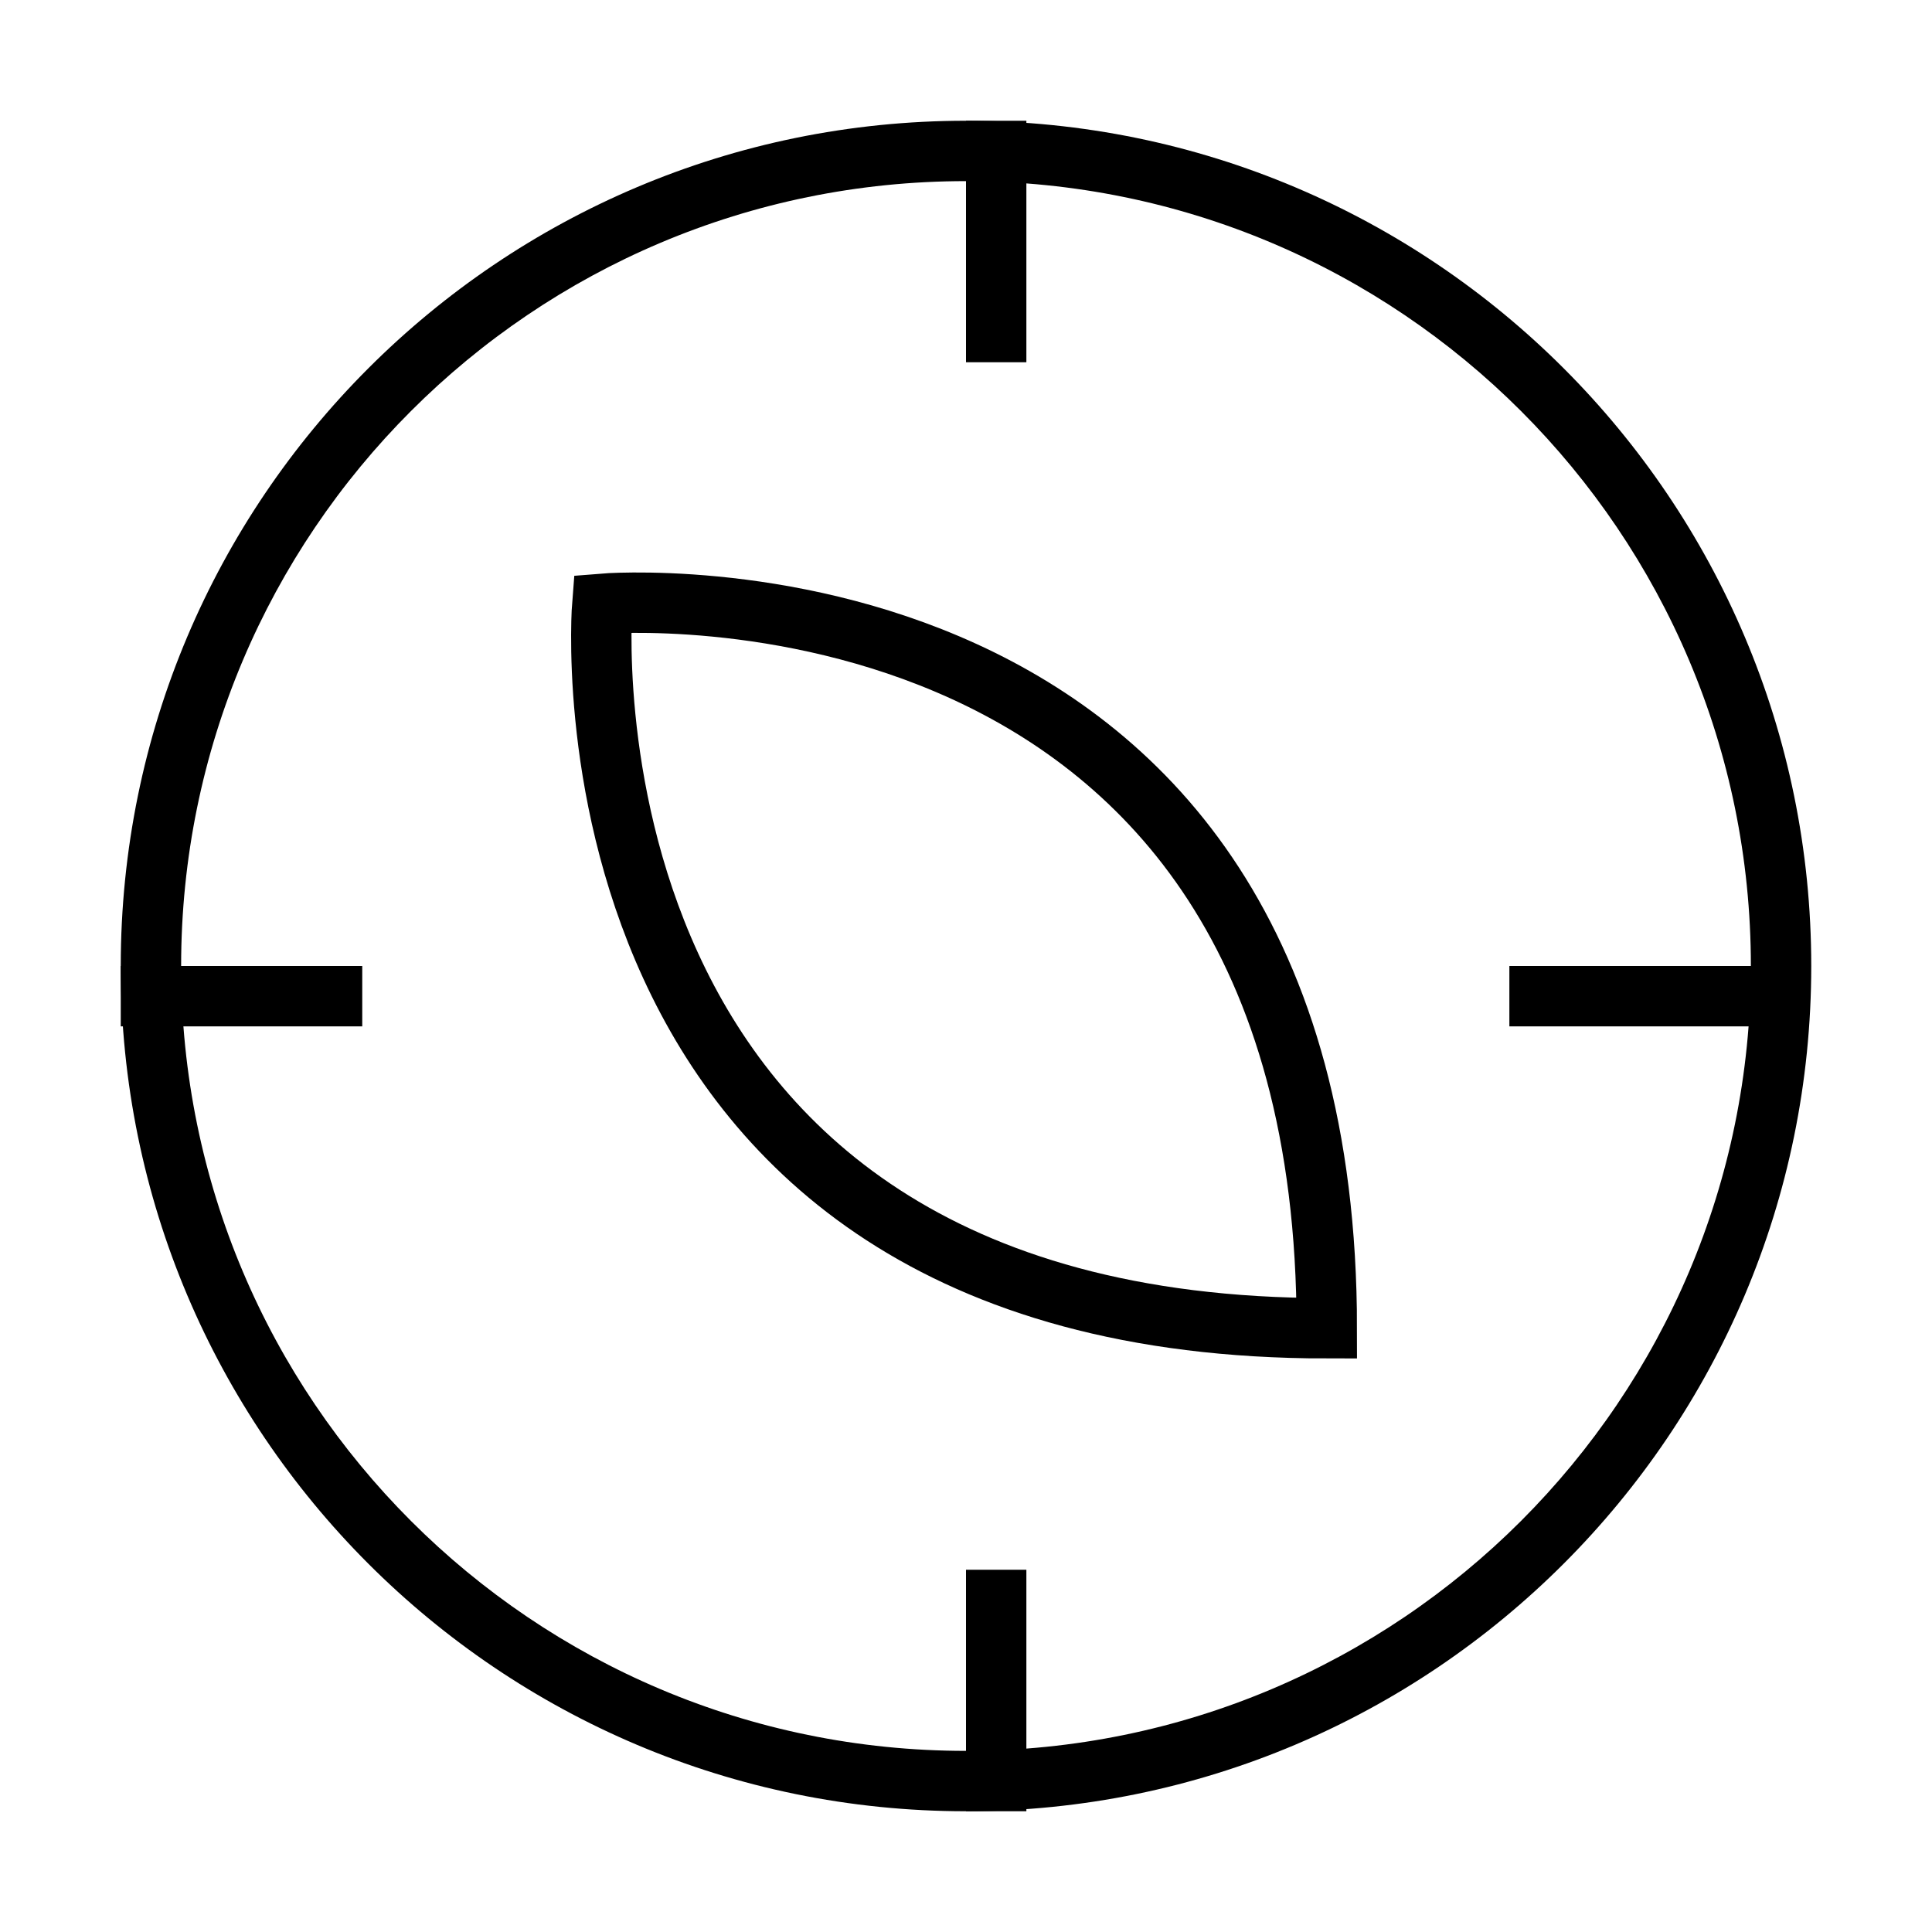
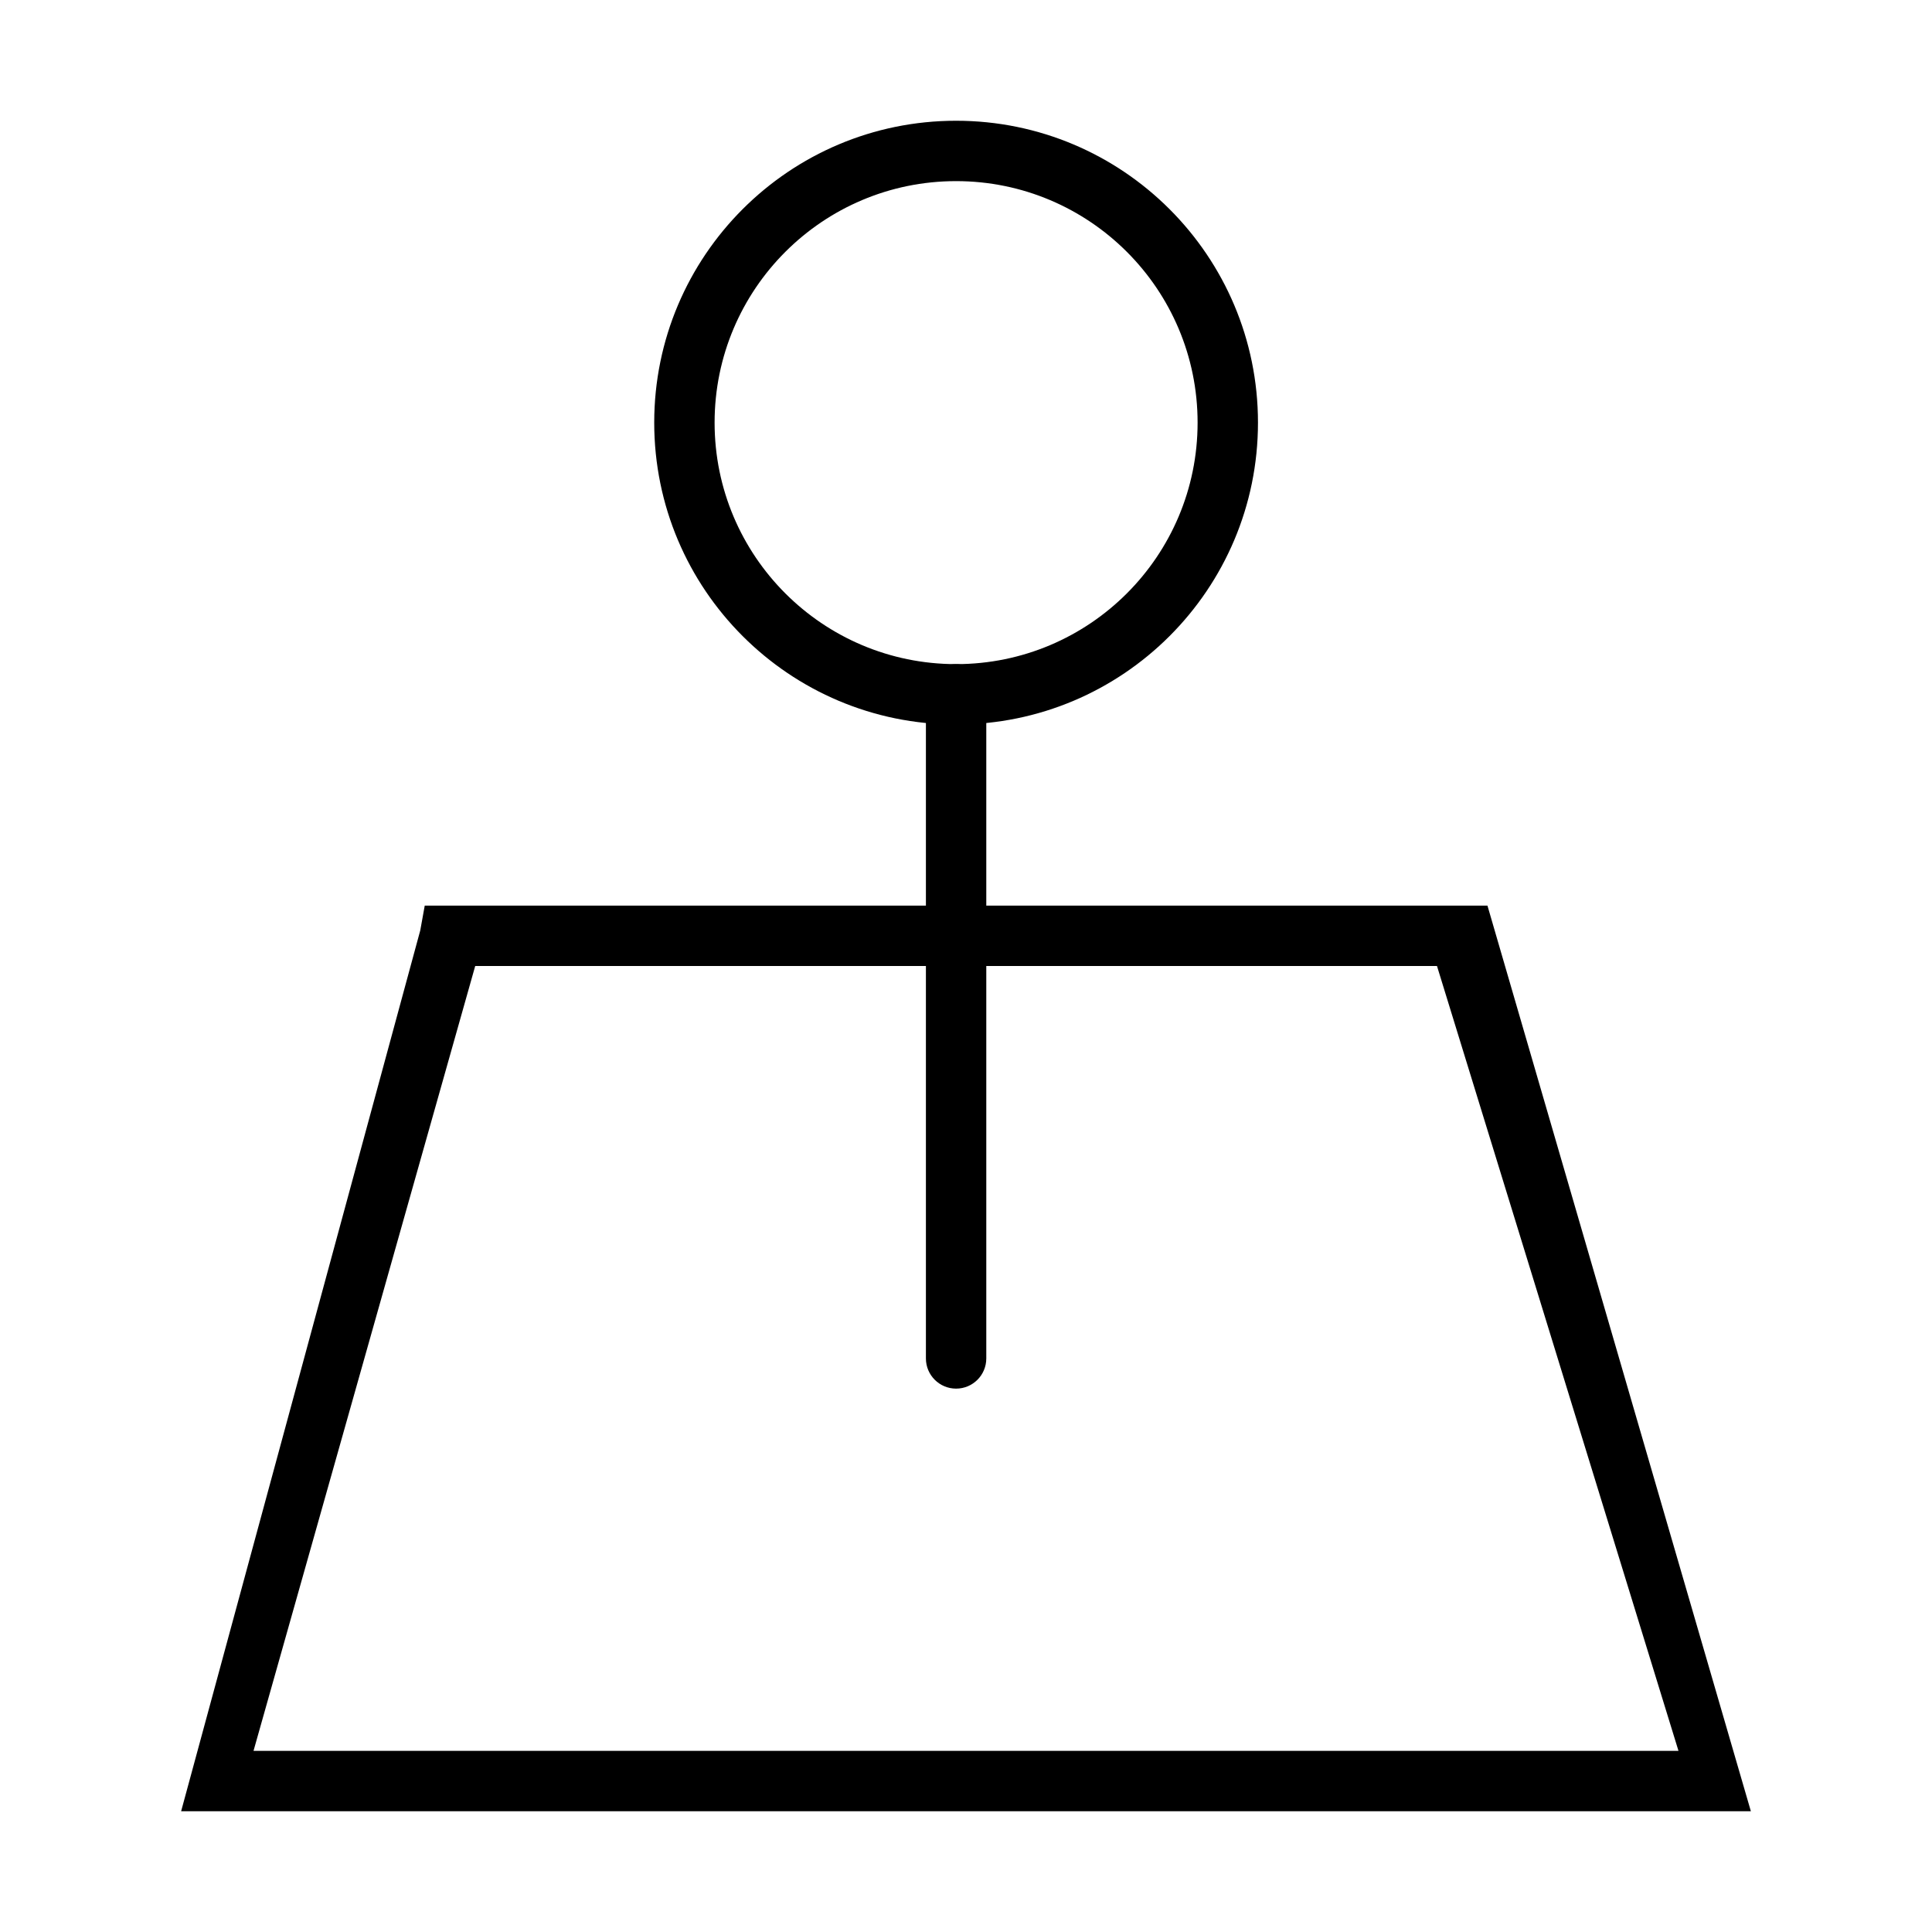
<svg xmlns="http://www.w3.org/2000/svg" xmlns:xlink="http://www.w3.org/1999/xlink" width="32" height="32" version="1.1" viewBox="0 0 32 32" id="svg33">
  <defs id="defs16">
    <linearGradient id="linearGradient860">
      <stop stop-color="#4deb47" offset="0" id="stop2" />
      <stop stop-color="#ffa000" offset="1" id="stop4" />
    </linearGradient>
    <linearGradient id="linearGradient11">
      <stop stop-color="#5df240" offset="0" id="stop7" />
      <stop stop-color="#fff400" offset="1" id="stop9" />
    </linearGradient>
    <style id="current-color-scheme" type="text/css">.ColorScheme-Text { color:#565656; } .ColorScheme-Highlight { color:#5294e2; }</style>
    <linearGradient id="linearGradient848" x2="22" y1="11" y2="11" gradientTransform="matrix(1.27272,0,0,1.27272,2,2.0546)" gradientUnits="userSpaceOnUse" xlink:href="#linearGradient860" />
    <linearGradient id="linearGradient877" x1="3" x2="19" y1="11" y2="11" gradientUnits="userSpaceOnUse" xlink:href="#linearGradient860" gradientTransform="translate(-24,10)" />
  </defs>
-   <g id="compass" transform="translate(-34)">
-     <path style="fill:none;stroke:#000000;stroke-width:1px;stroke-linecap:butt;stroke-linejoin:miter;stroke-opacity:1" d="m 55.976,22 c -12.976,0 -12,-12 -12,-12 0,0 12,-1 12,12 z" id="path870" />
-     <rect style="fill:#000000;fill-opacity:1;fill-rule:evenodd;stroke-width:0.327;stroke-linecap:round;stroke-linejoin:round;paint-order:stroke fill markers" id="rect1362" width="1" height="4" x="50" y="2" />
-     <rect style="fill:#000000;fill-opacity:1;fill-rule:evenodd;stroke-width:0.327;stroke-linecap:round;stroke-linejoin:round;paint-order:stroke fill markers" id="rect1444" width="1" height="4" x="50" y="26" />
-     <rect style="fill:#000000;fill-opacity:1;fill-rule:evenodd;stroke-width:0.346;stroke-linecap:round;stroke-linejoin:round;paint-order:stroke fill markers" id="rect8396" width="1" height="4.5" x="16" y="-63.5" transform="rotate(90)" />
-     <rect style="fill:#000000;fill-opacity:1;fill-rule:evenodd;stroke-width:0.327;stroke-linecap:round;stroke-linejoin:round;paint-order:stroke fill markers" id="rect8398" width="1" height="4" x="16" y="-40" transform="rotate(90)" />
-     <path id="path8426" style="fill:#000000;fill-opacity:1;fill-rule:evenodd;stroke:none;stroke-width:2.5;stroke-linecap:round;stroke-linejoin:round;stroke-opacity:1;paint-order:stroke fill markers" d="M 50,2 A 14,14 0 0 0 36,16 14,14 0 0 0 50,30 14,14 0 0 0 64,16 14,14 0 0 0 50,2 Z m 0,1 A 13,13 0 0 1 63,16 13,13 0 0 1 50,29 13,13 0 0 1 37,16 13,13 0 0 1 50,3 Z" />
+   <g id="compass">
+     <rect style="fill:#fbfbfb;fill-opacity:1;fill-rule:evenodd;stroke-width:1.942;stroke-linecap:round;stroke-linejoin:round;paint-order:stroke fill markers;opacity:0.001" id="rect8020" width="32" height="32" x="0" y="0" ry="0.457" />
+     <g id="g6318" transform="translate(-30,4)">
+       <path style="color:#000000;fill:#000000;fill-opacity:1;-inkscape-stroke:none" d="M 37.035,11 36.961,11.41 33,26 H 59 L 54.637,11 Z m 0.836,1 h 15.93 l 4,13 H 34.199 Z" id="path1988" />
+       <path id="path4216" style="fill:#000000;fill-opacity:1;fill-rule:evenodd;stroke-width:2.36;stroke-linecap:round;stroke-linejoin:round;paint-order:stroke fill markers" d="m 45.836,-2 a 5,5 0 0 0 -5,5 5,5 0 0 0 5,5 5,5 0 0 0 5,-5 5,5 0 0 0 -5,-5 z m 0,1 a 4,4 0 0 1 4,4 4,4 0 0 1 -4,4 4,4 0 0 1 -4,-4 4,4 0 0 1 4,-4 z" />
+       <rect style="fill:#000000;fill-opacity:1;fill-rule:evenodd;stroke-width:1.966;stroke-linecap:round;stroke-linejoin:round;paint-order:stroke fill markers" id="rect4985" width="1" height="12" x="45.336" y="7" ry="0.5" />
+     </g>
  </g>
  <g id="22-22-compass">
    <rect style="opacity:0.001;fill:#000000;fill-opacity:1;fill-rule:evenodd;stroke-width:0.176;stroke-linecap:round;stroke-linejoin:round;paint-order:stroke fill markers" id="rect35320" width="22" height="22" x="-24" y="10" ry="0" />
-     <path id="path8975" style="fill:#000000;fill-opacity:1;fill-rule:evenodd;stroke:none;stroke-width:0.4;stroke-linecap:round;stroke-linejoin:round;stroke-opacity:1;paint-order:stroke fill markers" d="m -13,12 a 9,9 0 0 0 -9,9 9,9 0 0 0 9,9 9,9 0 0 0 9,-9 9,9 0 0 0 -9,-9 z m 0,1 a 8,8 0 0 1 8,8 8,8 0 0 1 -8,8 8,8 0 0 1 -8,-8 8,8 0 0 1 8,-8 z" />
-     <path style="fill:none;stroke:#000000;stroke-width:1px;stroke-linecap:butt;stroke-linejoin:miter;stroke-opacity:1" d="m -9,25 c -9,0 -8,-8 -8,-8 0,0 8,-1 8,8 z" id="path875" />
-     <rect style="fill:#000000;fill-rule:evenodd;stroke:none;stroke-width:0.4;stroke-linecap:round;stroke-linejoin:round;paint-order:stroke fill markers;fill-opacity:1" id="rect1034" width="1" height="3" x="-13" y="12" />
-     <rect style="fill:#000000;fill-rule:evenodd;stroke:none;stroke-width:0.4;stroke-linecap:round;stroke-linejoin:round;paint-order:stroke fill markers;fill-opacity:1" id="rect1138" width="1" height="3" x="-13" y="27" />
-     <rect style="fill:#000000;fill-rule:evenodd;stroke:none;stroke-width:0.4;stroke-linecap:round;stroke-linejoin:round;paint-order:stroke fill markers;fill-opacity:1" id="rect1140" width="1" height="3" x="21" y="4" transform="rotate(90)" />
-     <rect style="fill:#000000;fill-rule:evenodd;stroke:none;stroke-width:0.4;stroke-linecap:round;stroke-linejoin:round;paint-order:stroke fill markers;fill-opacity:1" id="rect1142" width="1" height="3" x="21" y="19" transform="rotate(90)" />
+     <g id="g7894" transform="translate(3,26)">
+       <path style="color:#000000;fill:#000000;fill-opacity:1;-inkscape-stroke:none" d="m -22.766,-5 -0.074,0.41 L -25,4 h 18 l -2.562,-9 z m 0.836,1 h 11.531 l 2.199,7 h -15.602 z" id="path6320" />
+       <rect style="fill:#000000;fill-opacity:1;fill-rule:evenodd;stroke-width:1.703;stroke-linecap:round;stroke-linejoin:round;paint-order:stroke fill markers" id="rect6324" width="1" height="9" x="-16.5" y="-9" ry="0.5" />
+       <path id="path6695" style="fill:#000000;fill-opacity:1;fill-rule:evenodd;stroke-width:1.274;stroke-linecap:round;stroke-linejoin:round;paint-order:stroke fill markers" d="m -16,-14 a 3,3 0 0 0 -3,3 3,3 0 0 0 3,3 3,3 0 0 0 3,-3 3,3 0 0 0 -3,-3 z m 0,1 a 2,2 0 0 1 2,2 2,2 0 0 1 -2,2 2,2 0 0 1 -2,-2 2,2 0 0 1 2,-2 z" />
+     </g>
  </g>
</svg>
